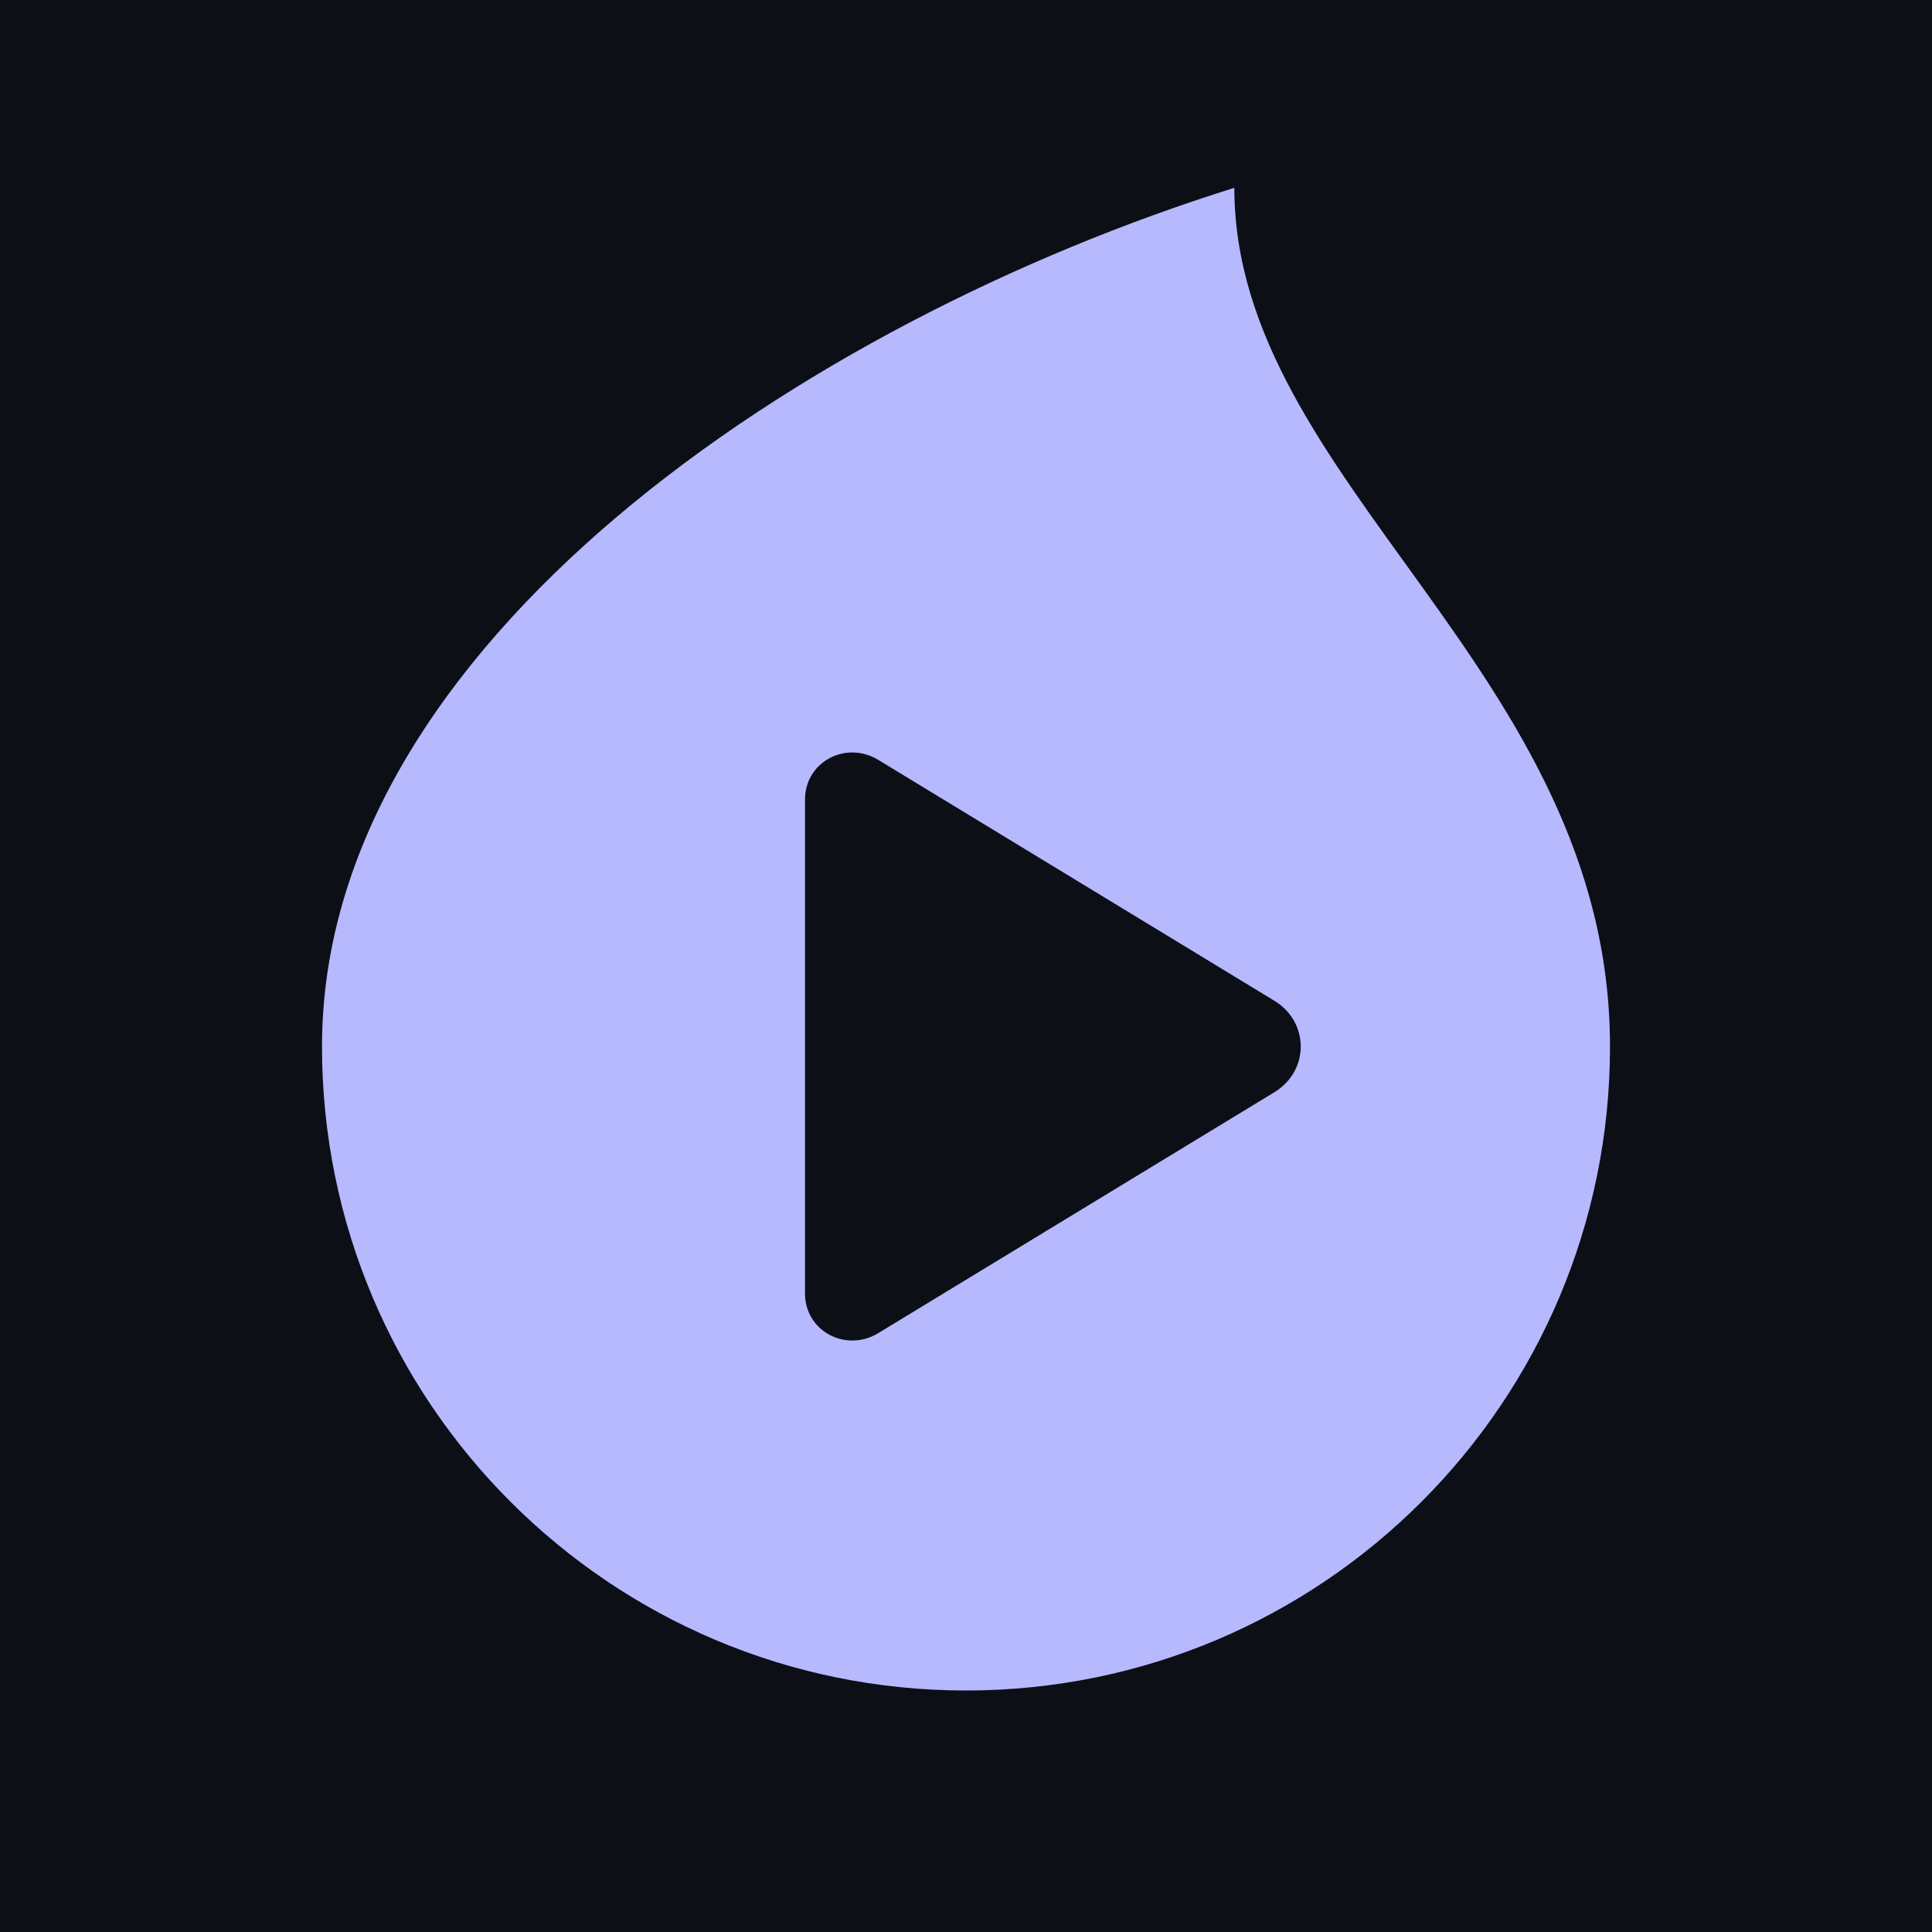
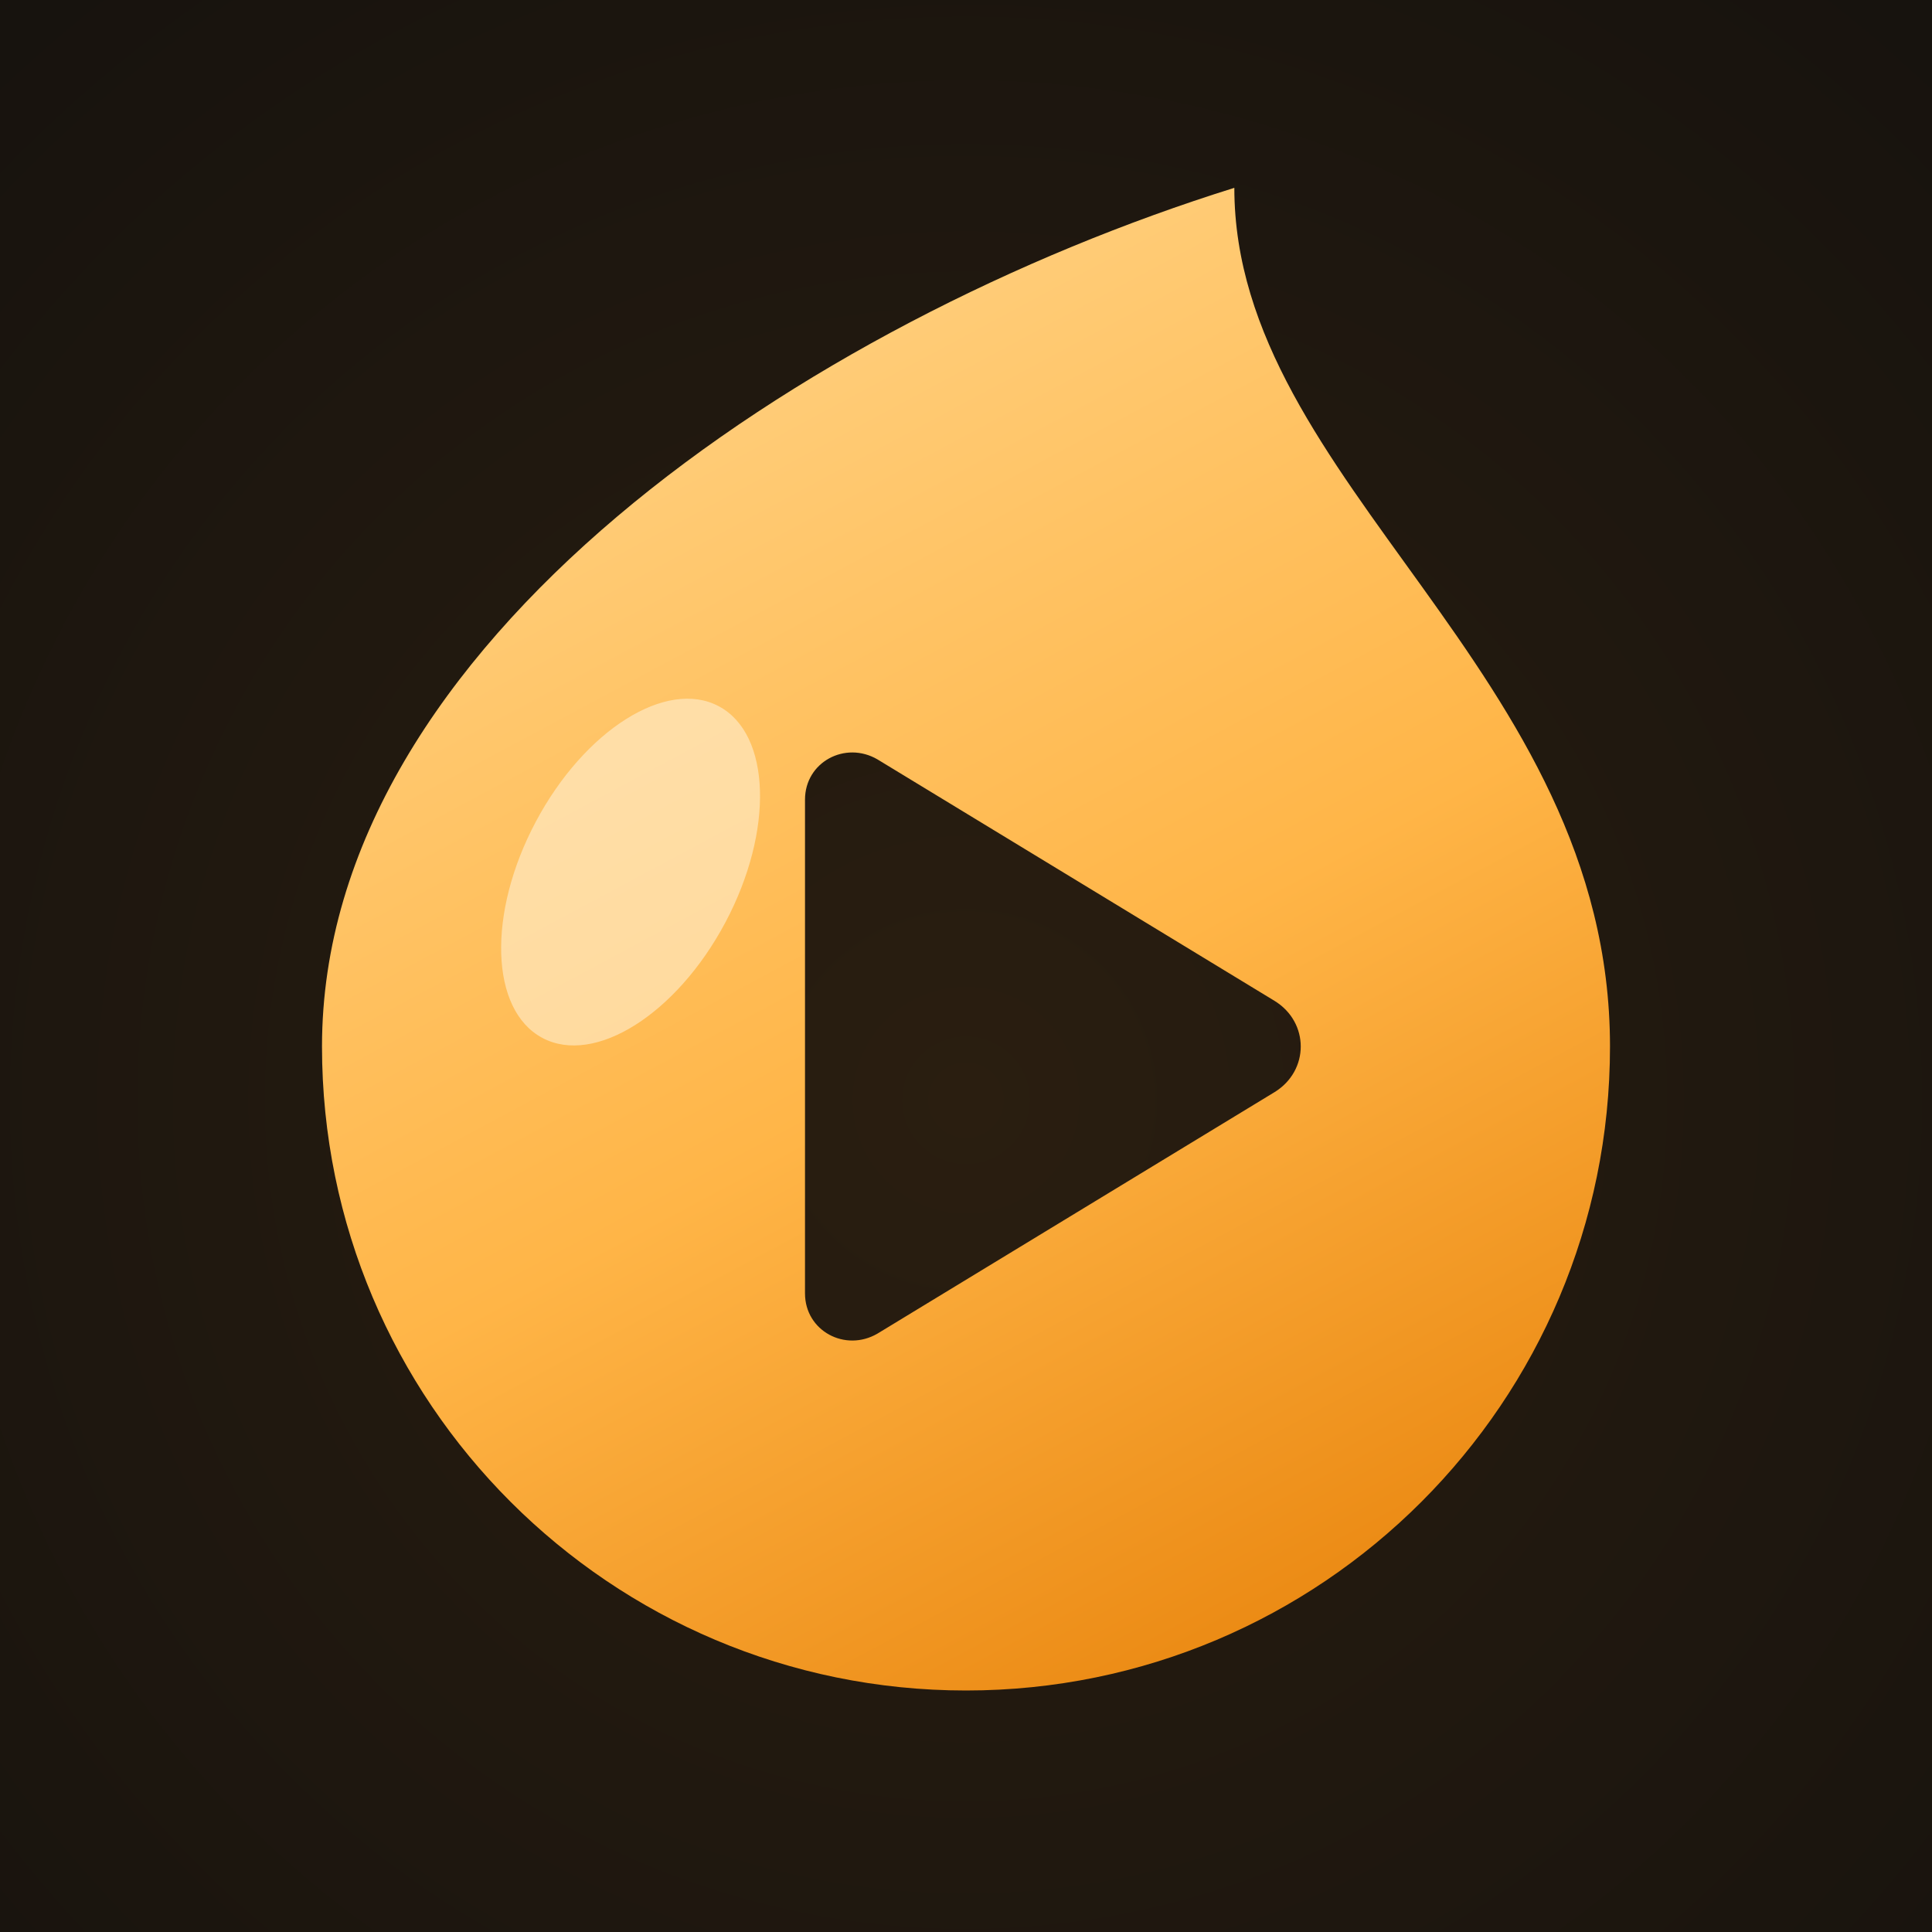
<svg xmlns="http://www.w3.org/2000/svg" viewBox="18 18 72 72" role="img" aria-label="DistillPod listening drop">
-   <rect width="108" height="108" fill="#0C0F16" />
-   <path fill="#B7B9FF" fill-rule="evenodd" d="M64 25C64 36 78 43 78 57C78 70.255 67.255 81 54 81C40.745 81 30 70.255 30 57C30 42 48 30 64 25Z M48 47.8C48 46.4 49.5 45.6 50.7 46.3L65.5 55.3C66.8 56.1 66.8 57.9 65.5 58.7L50.7 67.7C49.5 68.4 48 67.6 48 66.2Z" />
+   <defs>
+     <radialGradient id="bg" gradientUnits="userSpaceOnUse" cx="54" cy="59" r="76">
+       <stop offset="0" stop-color="#2A1E10" />
+       <stop offset="1" stop-color="#0F0E0D" />
+     </radialGradient>
+     <linearGradient id="ember" gradientUnits="userSpaceOnUse" x1="40" y1="25" x2="70" y2="81">
+       <stop offset="0" stop-color="#FFD58A" />
+       <stop offset="0.55" stop-color="#FFB547" />
+       <stop offset="1" stop-color="#E8830B" />
+     </linearGradient>
+   </defs>
+   <rect width="108" height="108" fill="url(#bg)" />
+   <path fill="url(#ember)" fill-rule="evenodd" d="M64 25C64 36 78 43 78 57C78 70.255 67.255 81 54 81C40.745 81 30 70.255 30 57C30 42 48 30 64 25Z M48 47.8C48 46.4 49.5 45.6 50.7 46.3L65.5 55.3C66.8 56.1 66.8 57.9 65.5 58.7L50.7 67.7C49.5 68.4 48 67.6 48 66.2Z" />
+   <ellipse cx="41.5" cy="50.5" rx="4" ry="7" transform="rotate(28 41.5 50.5)" fill="#FFF3DC" fill-opacity="0.55" />
</svg>
